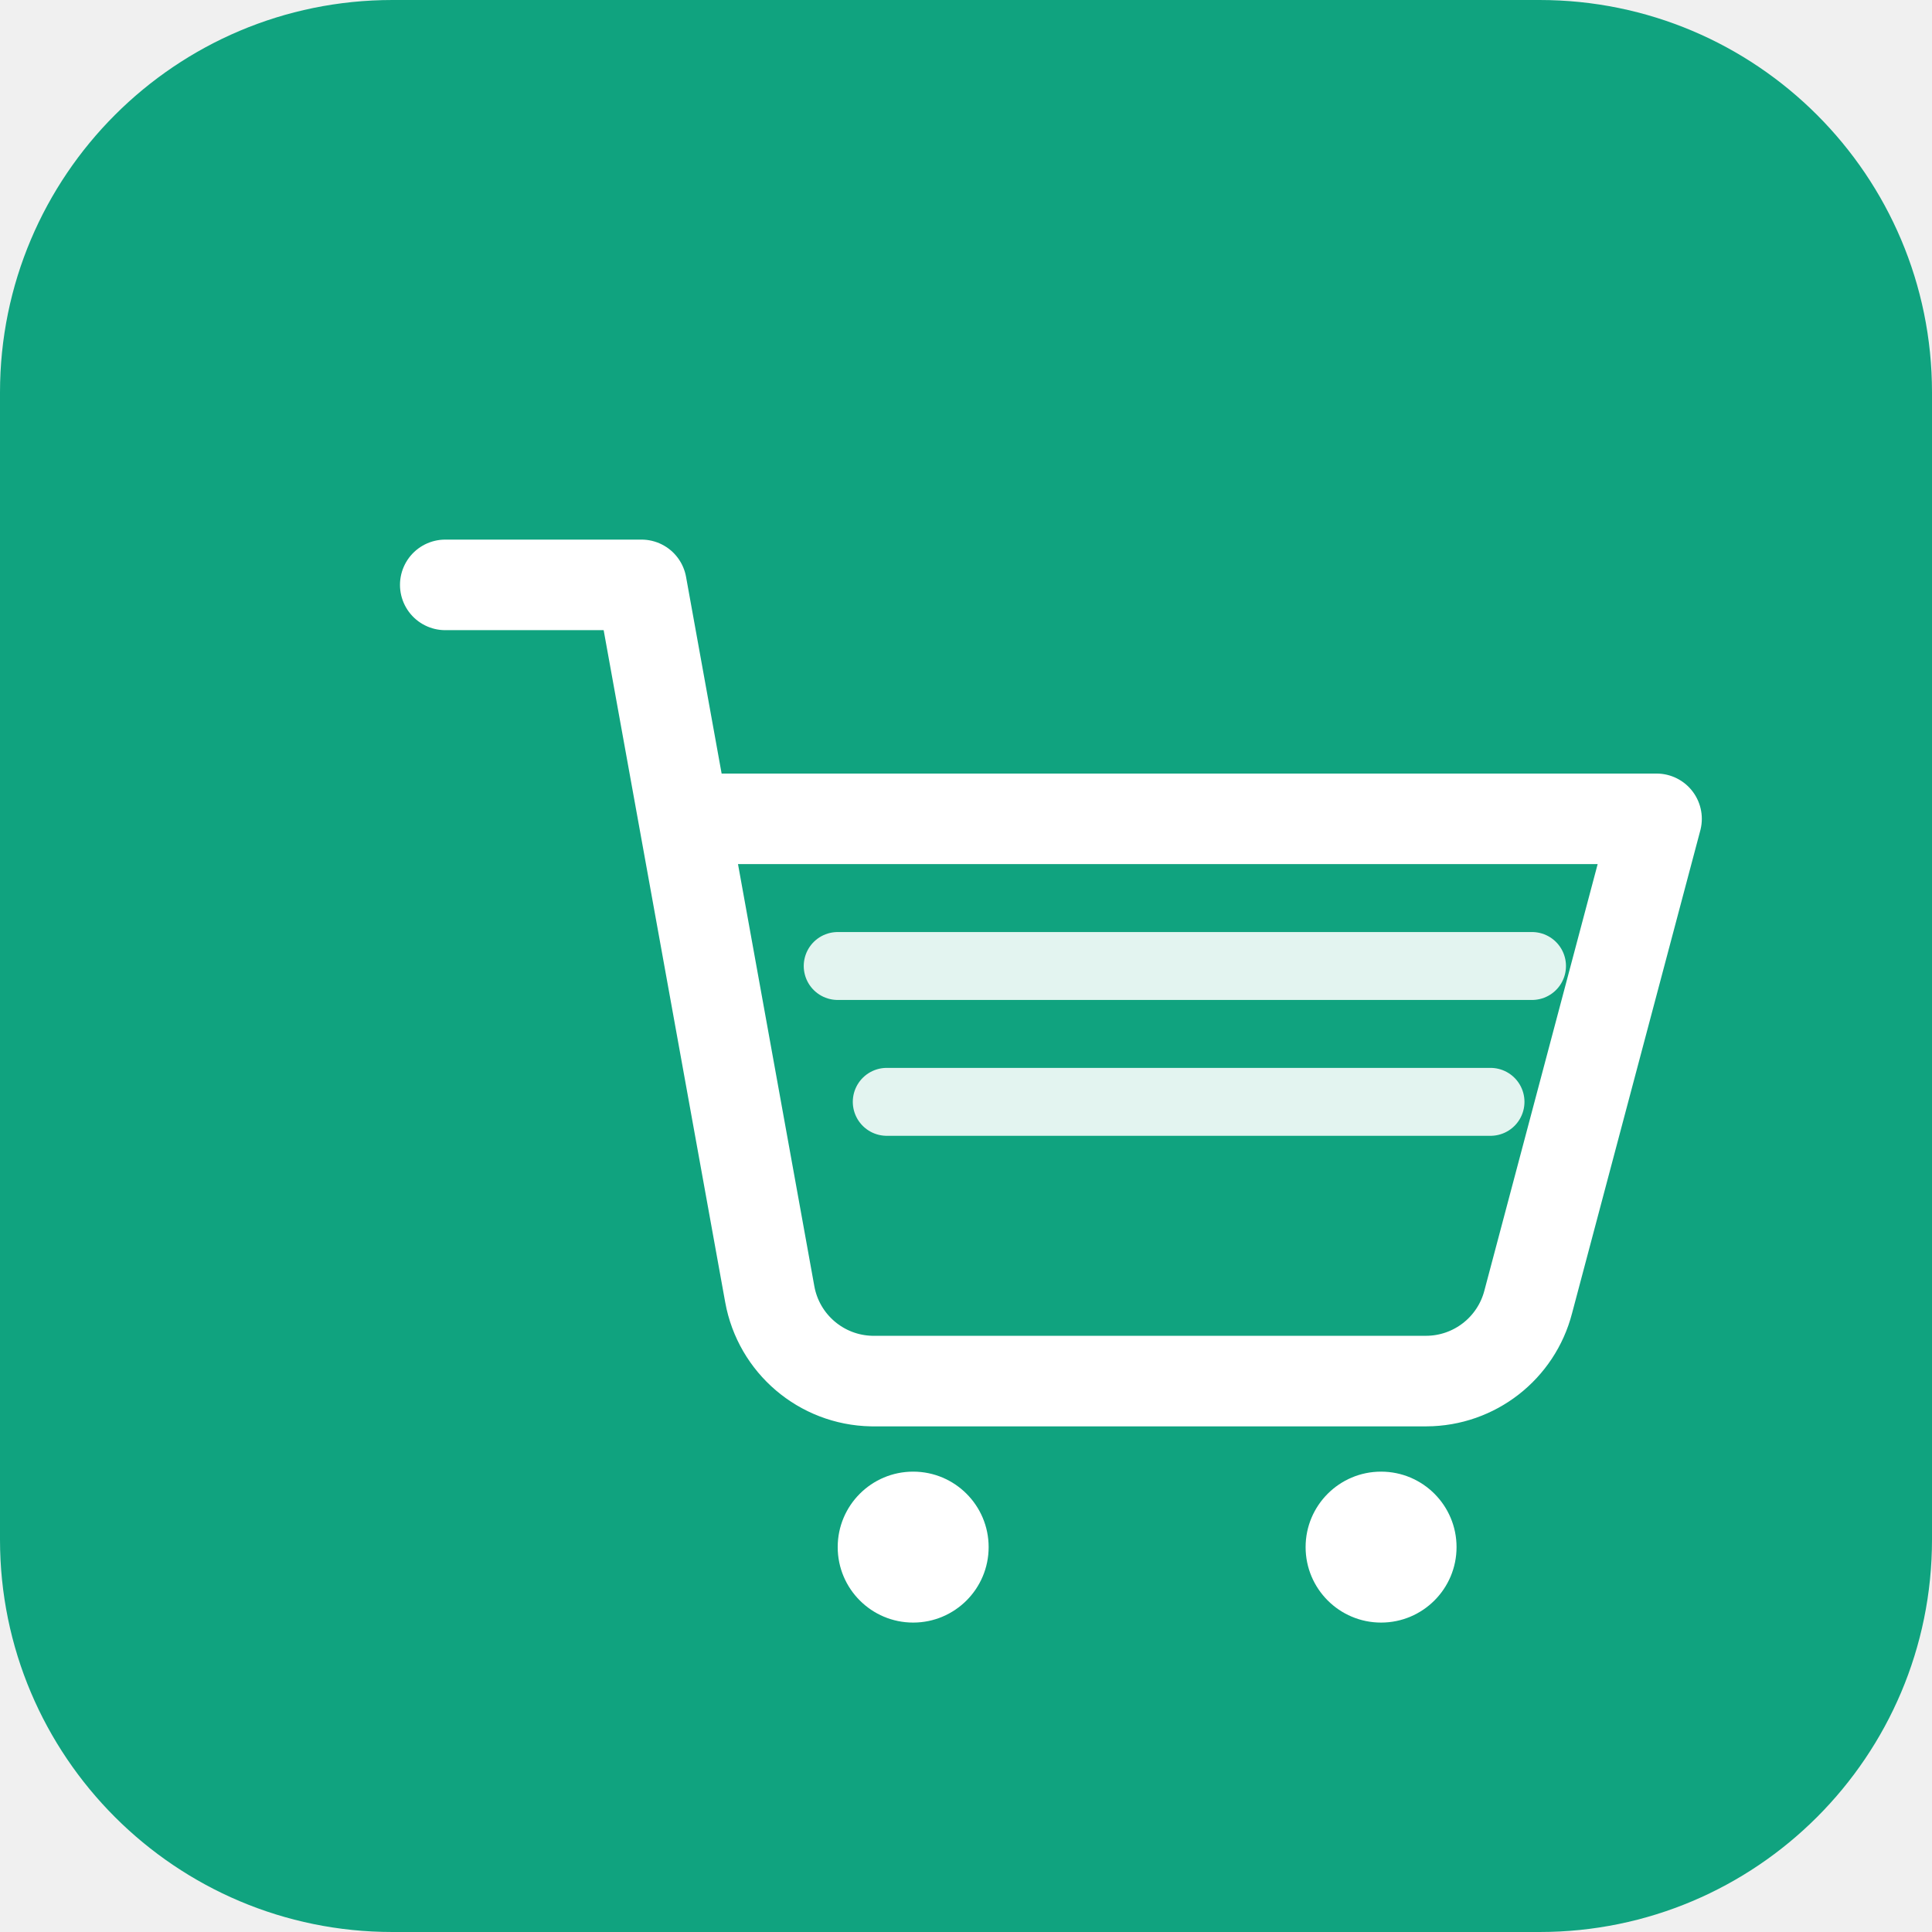
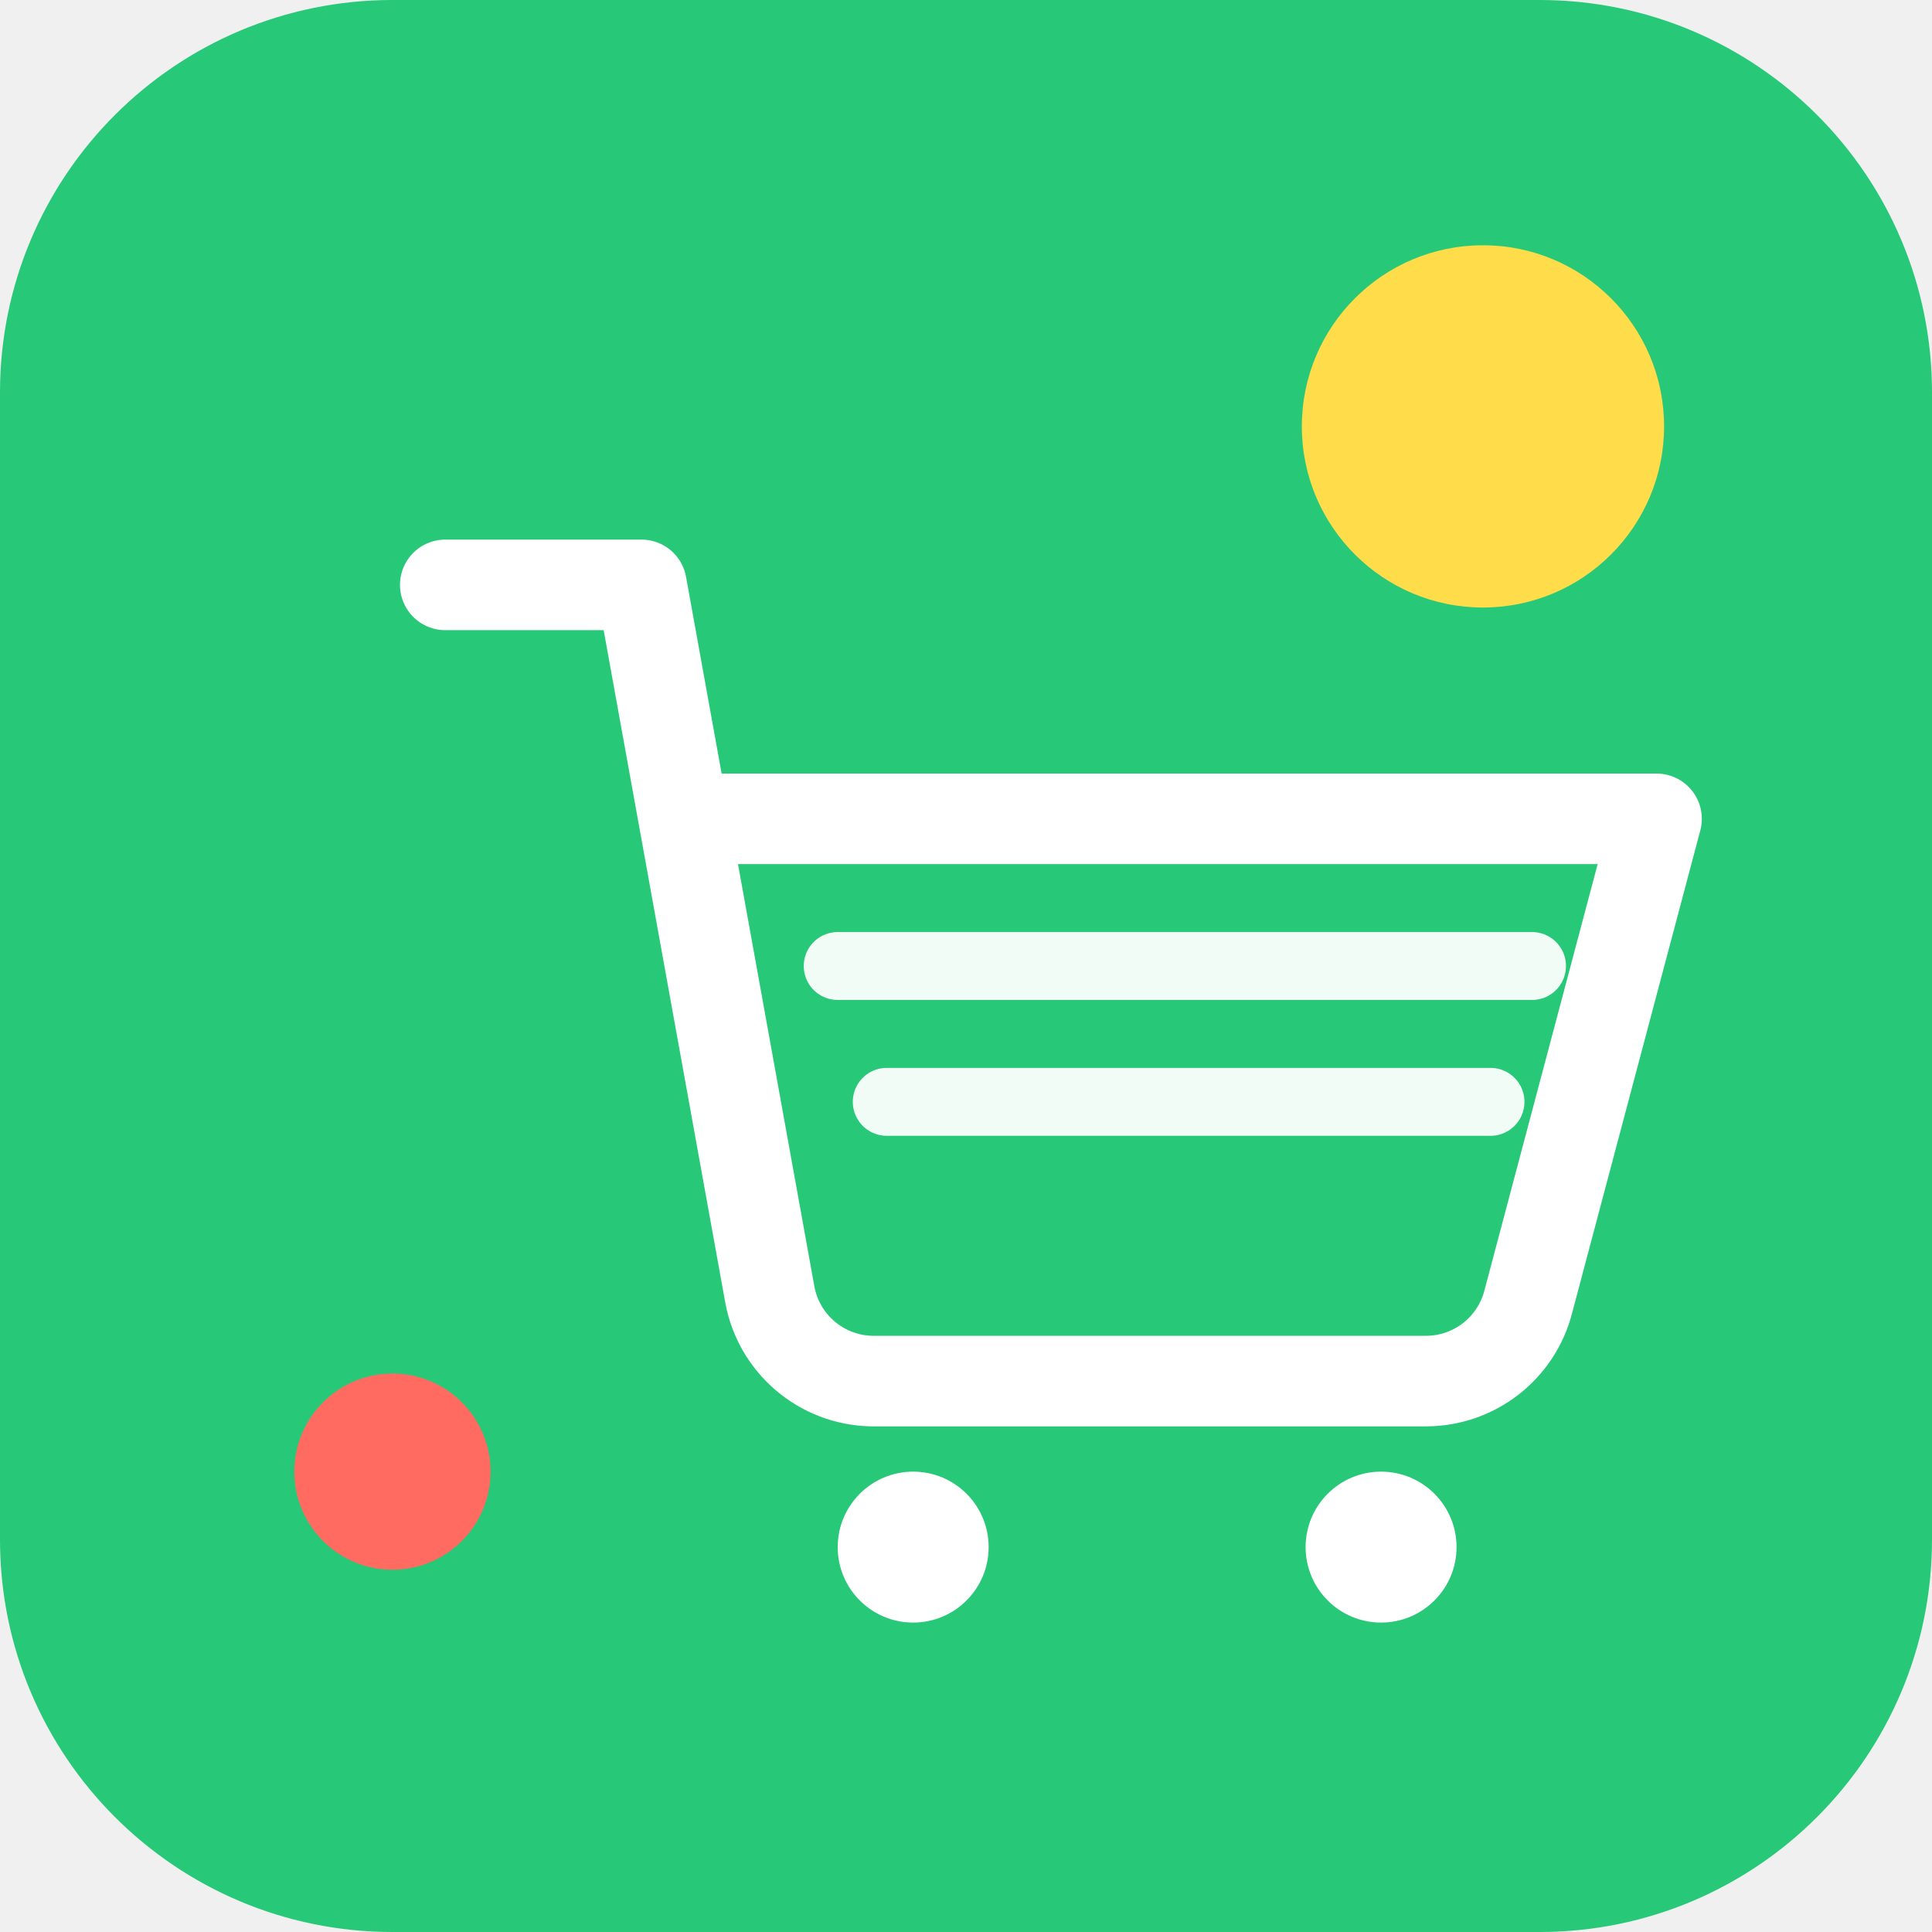
<svg xmlns="http://www.w3.org/2000/svg" viewBox="0 0 512 512">
-   <rect width="512" height="512" rx="104" fill="#10a37f" />
+   <rect width="512" height="512" rx="104" fill="#27c878" />
+   <circle cx="393" cy="113" r="48" fill="#ffdc4a" />
+   <circle cx="104" cy="390" r="26" fill="#ff6b61" />
  <path d="M118 155h52l34 188a28 28 0 0 0 27 23h147a28 28 0 0 0 27-21l34-128H189" fill="none" stroke="#fff" stroke-width="24" stroke-linecap="round" stroke-linejoin="round" />
  <circle cx="242" cy="410" r="20" fill="#fff" />
  <circle cx="366" cy="410" r="20" fill="#fff" />
-   <path d="M222 256h184M235 292h160" stroke="#fff" stroke-width="18" stroke-linecap="round" opacity=".88" />
+   <path d="M222 256h184M235 292h160" stroke="#fff" stroke-width="18" stroke-linecap="round" opacity=".94" />
</svg>
